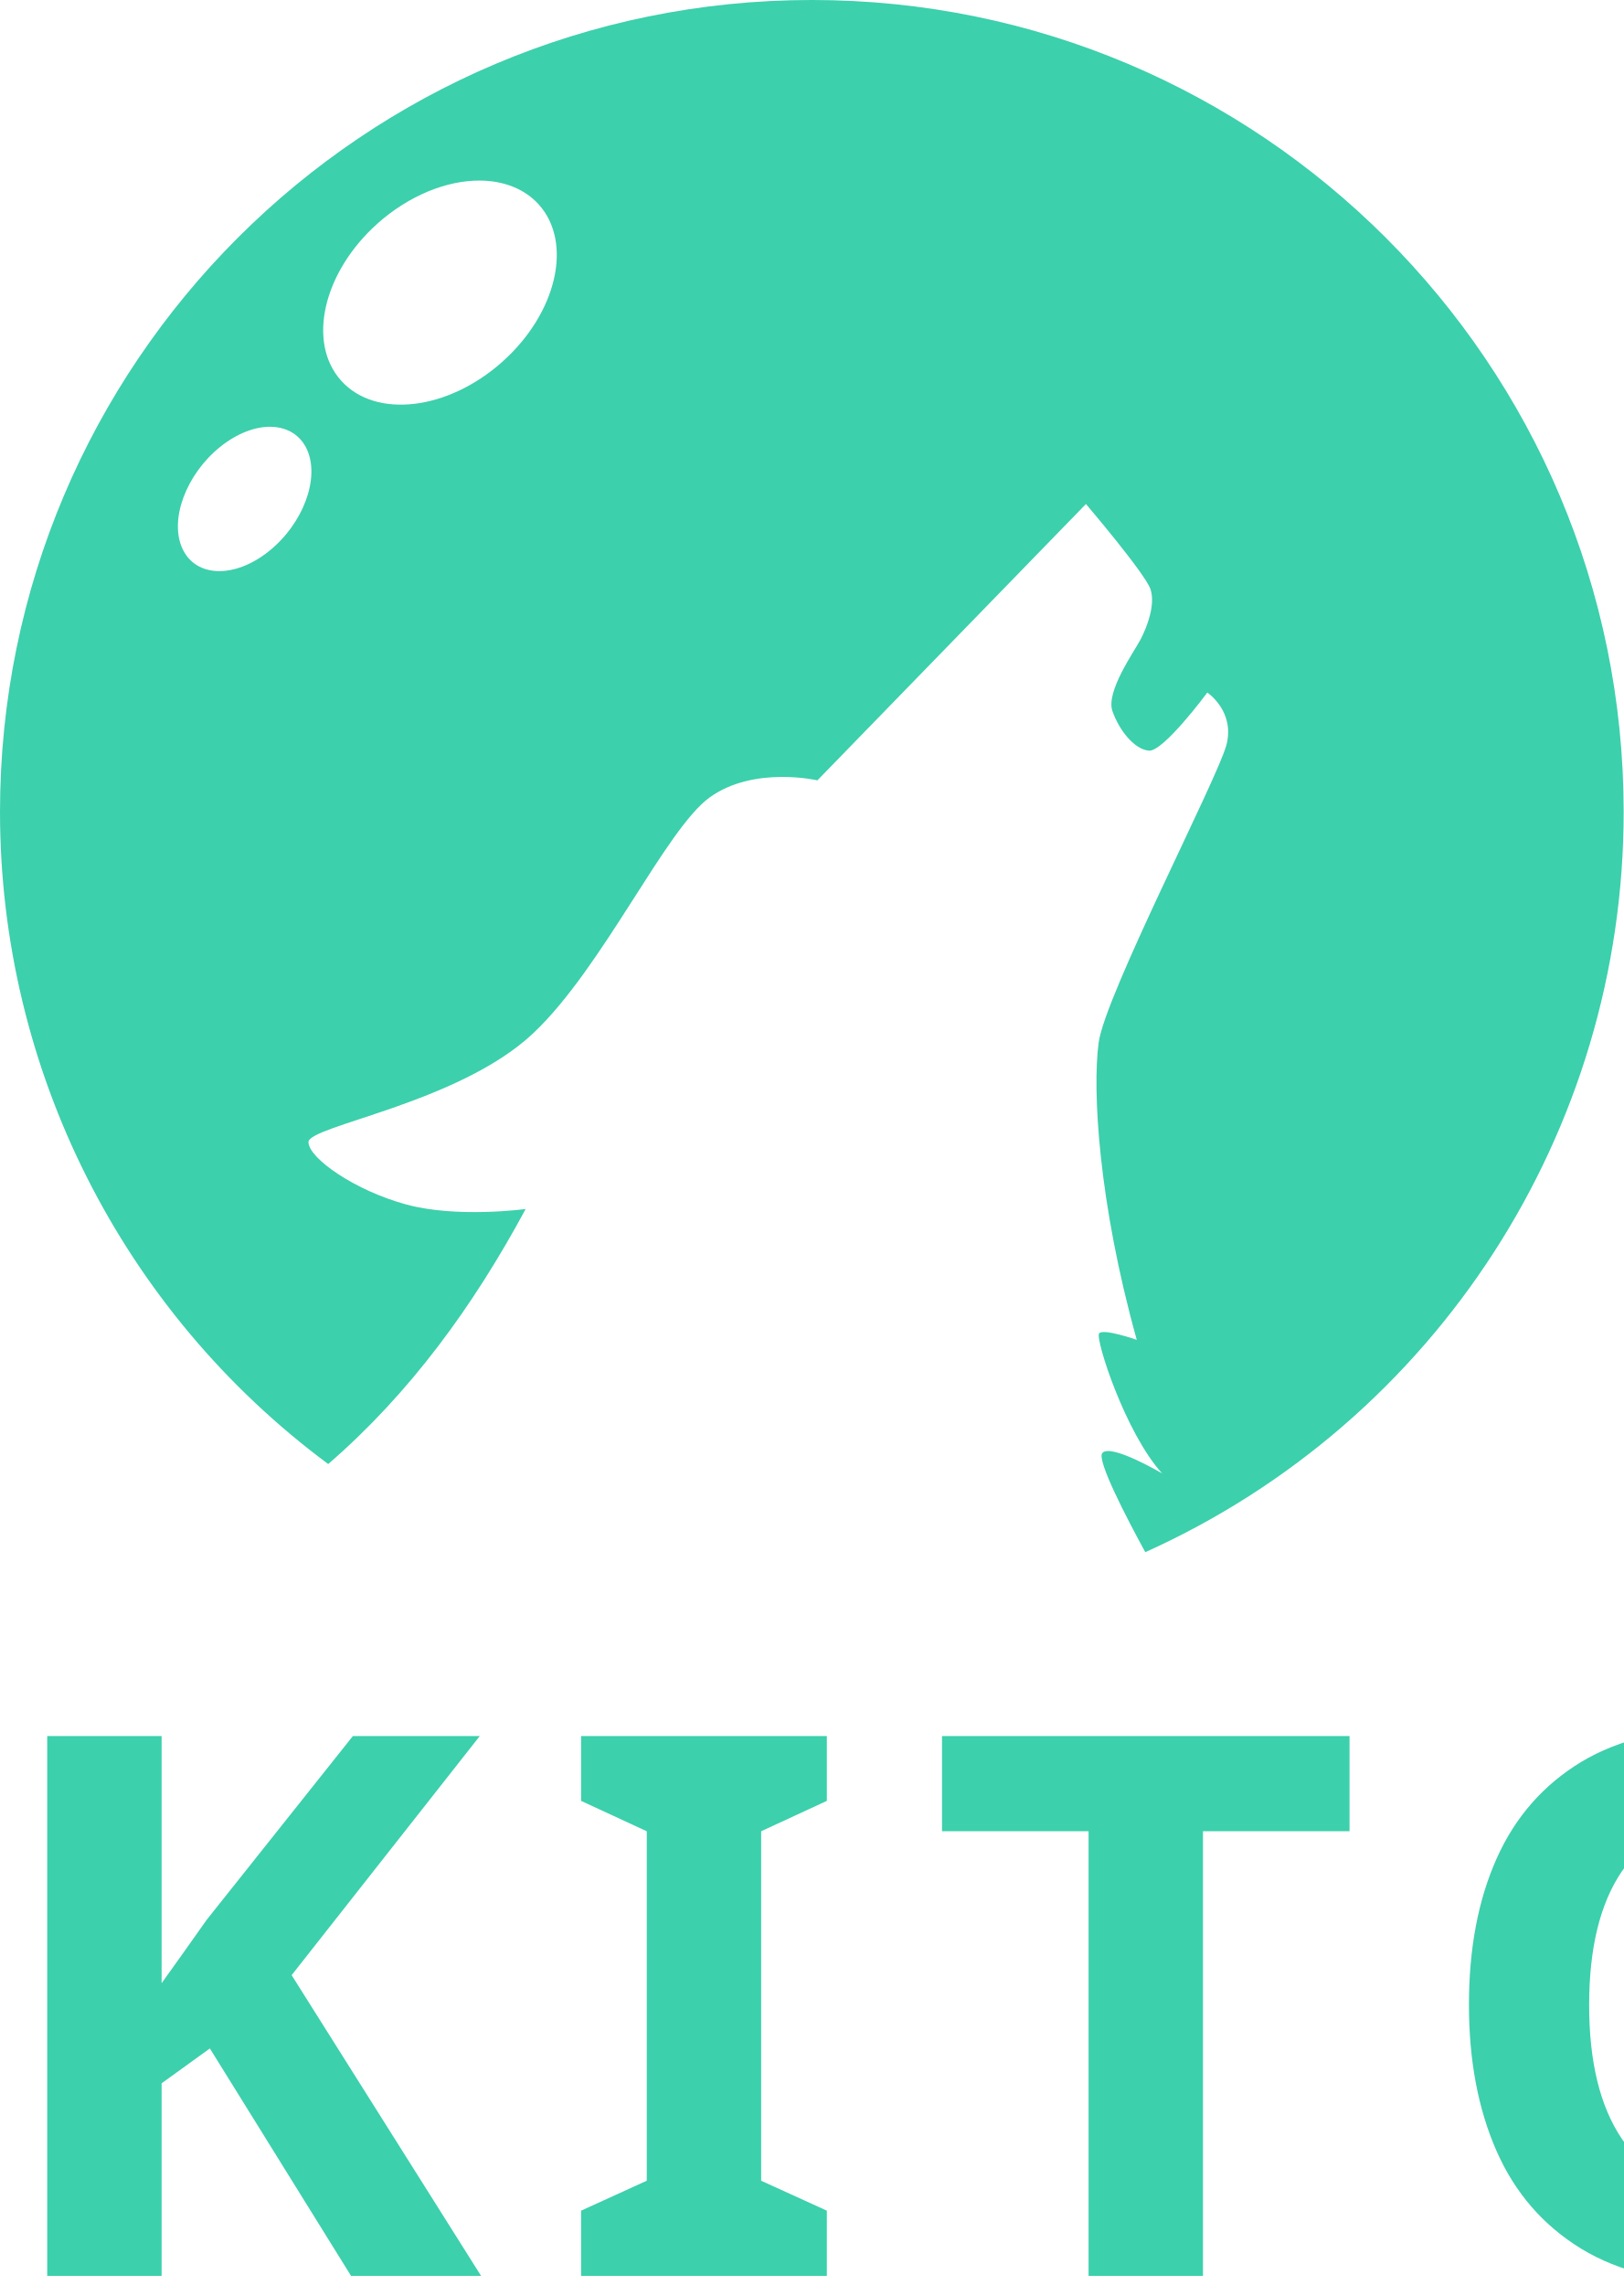
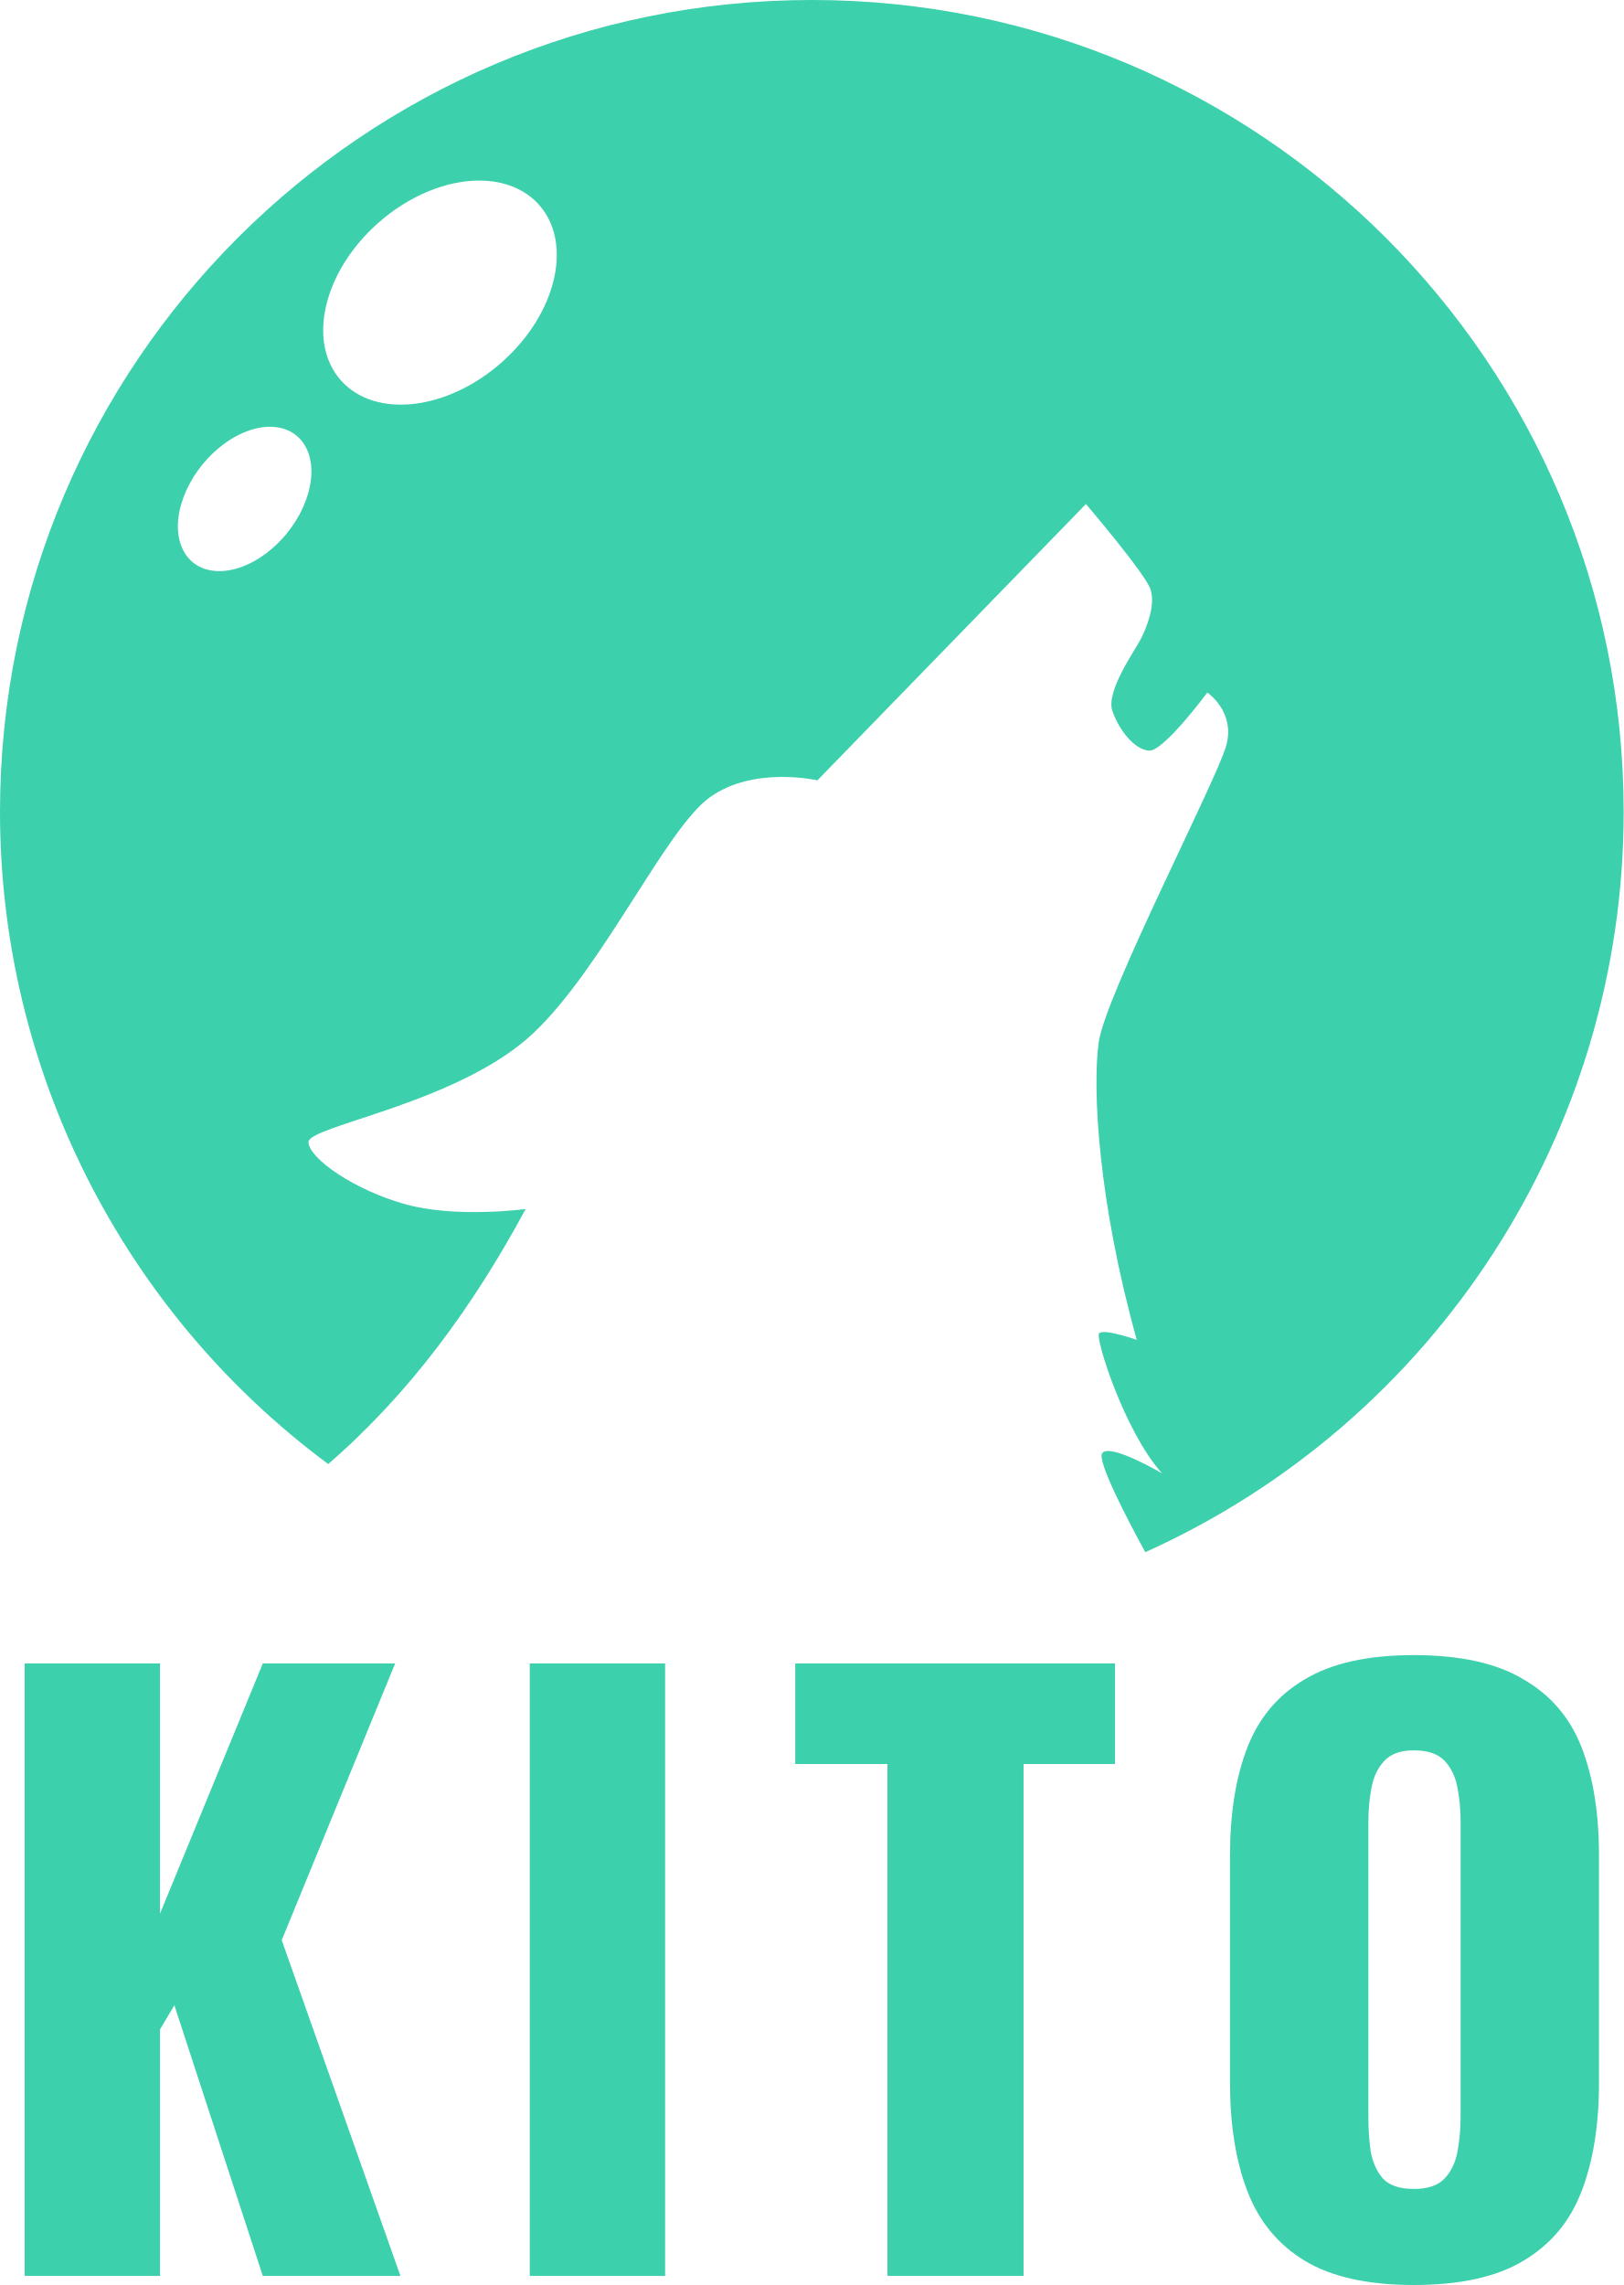
<svg xmlns="http://www.w3.org/2000/svg" width="56.776mm" height="79.893mm" viewBox="0 0 56.776 79.893" version="1.1" id="svg1" xml:space="preserve">
  <defs id="defs1" />
  <g id="layer1" transform="translate(-149.9777,-98.40522)">
    <path id="path3" style="fill:#3cd0ac;fill-opacity:1;stroke:none;stroke-width:0.802" d="m 178.366,98.405 a 28.388,28.388 0 0 0 -28.388,28.388 28.388,28.388 0 0 0 11.477,22.801 c 2.861,-2.476 5.076,-5.525 6.904,-8.917 0,0 -2.393,0.327 -4.176,-0.158 -1.783,-0.485 -3.402,-1.605 -3.419,-2.178 -0.018,-0.574 5.261,-1.353 7.866,-3.815 2.436,-2.302 4.624,-7.126 6.162,-8.239 1.539,-1.113 3.769,-0.598 3.769,-0.598 l 9.39,-9.661 c 0,0 2.077,2.437 2.257,2.979 0.181,0.542 -0.124,1.332 -0.35,1.761 -0.226,0.429 -1.218,1.821 -0.981,2.499 0.237,0.677 0.767,1.339 1.275,1.384 0.508,0.045 2.043,-2.031 2.043,-2.031 0,0 0.982,0.655 0.666,1.84 -0.316,1.185 -4.243,8.742 -4.466,10.401 -0.223,1.66 -0.008,5.586 1.333,10.391 0,0 -1.176,-0.411 -1.317,-0.225 -0.141,0.186 0.91,3.473 2.203,4.894 0,0 -1.804,-1.062 -2.091,-0.711 -0.203,0.248 0.861,2.29 1.503,3.466 a 28.388,28.388 0 0 0 16.728,-25.883 28.388,28.388 0 0 0 -28.388,-28.388 z m -11.591,6.314 a 3.256,4.628 48.537 0 1 2.041,0.835 3.256,4.628 48.537 0 1 -1.272,5.5 3.256,4.628 48.537 0 1 -5.634,0.664 3.256,4.628 48.537 0 1 1.272,-5.5 3.256,4.628 48.537 0 1 3.593,-1.499 z m -7.309,8.609 a 1.904,2.862 39.176 0 1 1.239,0.778 1.904,2.862 39.176 0 1 -1.32,3.568 1.904,2.862 39.176 0 1 -3.025,-0.079 1.904,2.862 39.176 0 1 1.32,-3.568 1.904,2.862 39.176 0 1 1.786,-0.7 z" />
-     <text xml:space="preserve" style="font-size:26.438px;line-height:15.7;font-family:anton;-inkscape-font-specification:anton;text-align:start;letter-spacing:2.646px;writing-mode:lr-tb;direction:ltr;text-anchor:start;fill:#3cd0ac;stroke-width:3.322" x="149.254" y="177.981" id="text4">
-       <tspan id="tspan4" style="font-style:normal;font-variant:normal;font-weight:bold;font-stretch:normal;line-height:15.7;font-family:Oswald;-inkscape-font-specification:'Oswald Bold';letter-spacing:2.646px;stroke-width:3.322" x="149.254" y="177.981">KITO</tspan>
-     </text>
+     <path style="font-weight:bold;font-size:26.438px;line-height:15.7;font-family:Oswald;-inkscape-font-specification:'Oswald Bold';letter-spacing:2.646px;fill:#3cd0ac;stroke-width:3.322" d="m 150.84,177.981 v -21.415 h 4.732 v 8.751 l 3.596,-8.751 h 4.627 l -3.966,9.676 4.151,11.739 h -4.812 l -3.093,-9.465 -0.502,0.846 v 8.619 z m 17.663,0 v -21.415 h 4.732 v 21.415 z m 12.507,0 v -17.899 h -3.225 v -3.516 h 11.183 v 3.516 h -3.199 v 17.899 z m 18.403,0.317 q -2.406,0 -3.807,-0.846 -1.401,-0.846 -2.009,-2.432 -0.608,-1.586 -0.608,-3.781 v -7.958 q 0,-2.221 0.608,-3.781 0.608,-1.56 2.009,-2.379 1.401,-0.846 3.807,-0.846 2.432,0 3.834,0.846 1.428,0.82 2.036,2.379 0.608,1.56 0.608,3.781 v 7.958 q 0,2.194 -0.608,3.781 -0.608,1.586 -2.036,2.432 -1.401,0.846 -3.834,0.846 z m 0,-3.358 q 0.74,0 1.084,-0.37 0.344,-0.37 0.449,-0.952 0.106,-0.582 0.106,-1.19 v -10.311 q 0,-0.635 -0.106,-1.19 -0.106,-0.582 -0.449,-0.952 -0.344,-0.37 -1.084,-0.37 -0.687,0 -1.031,0.37 -0.344,0.37 -0.449,0.952 -0.106,0.555 -0.106,1.19 v 10.311 q 0,0.608 0.079,1.19 0.106,0.582 0.423,0.952 0.344,0.37 1.084,0.37 z" id="text4" aria-label="KITO" />
  </g>
</svg>
